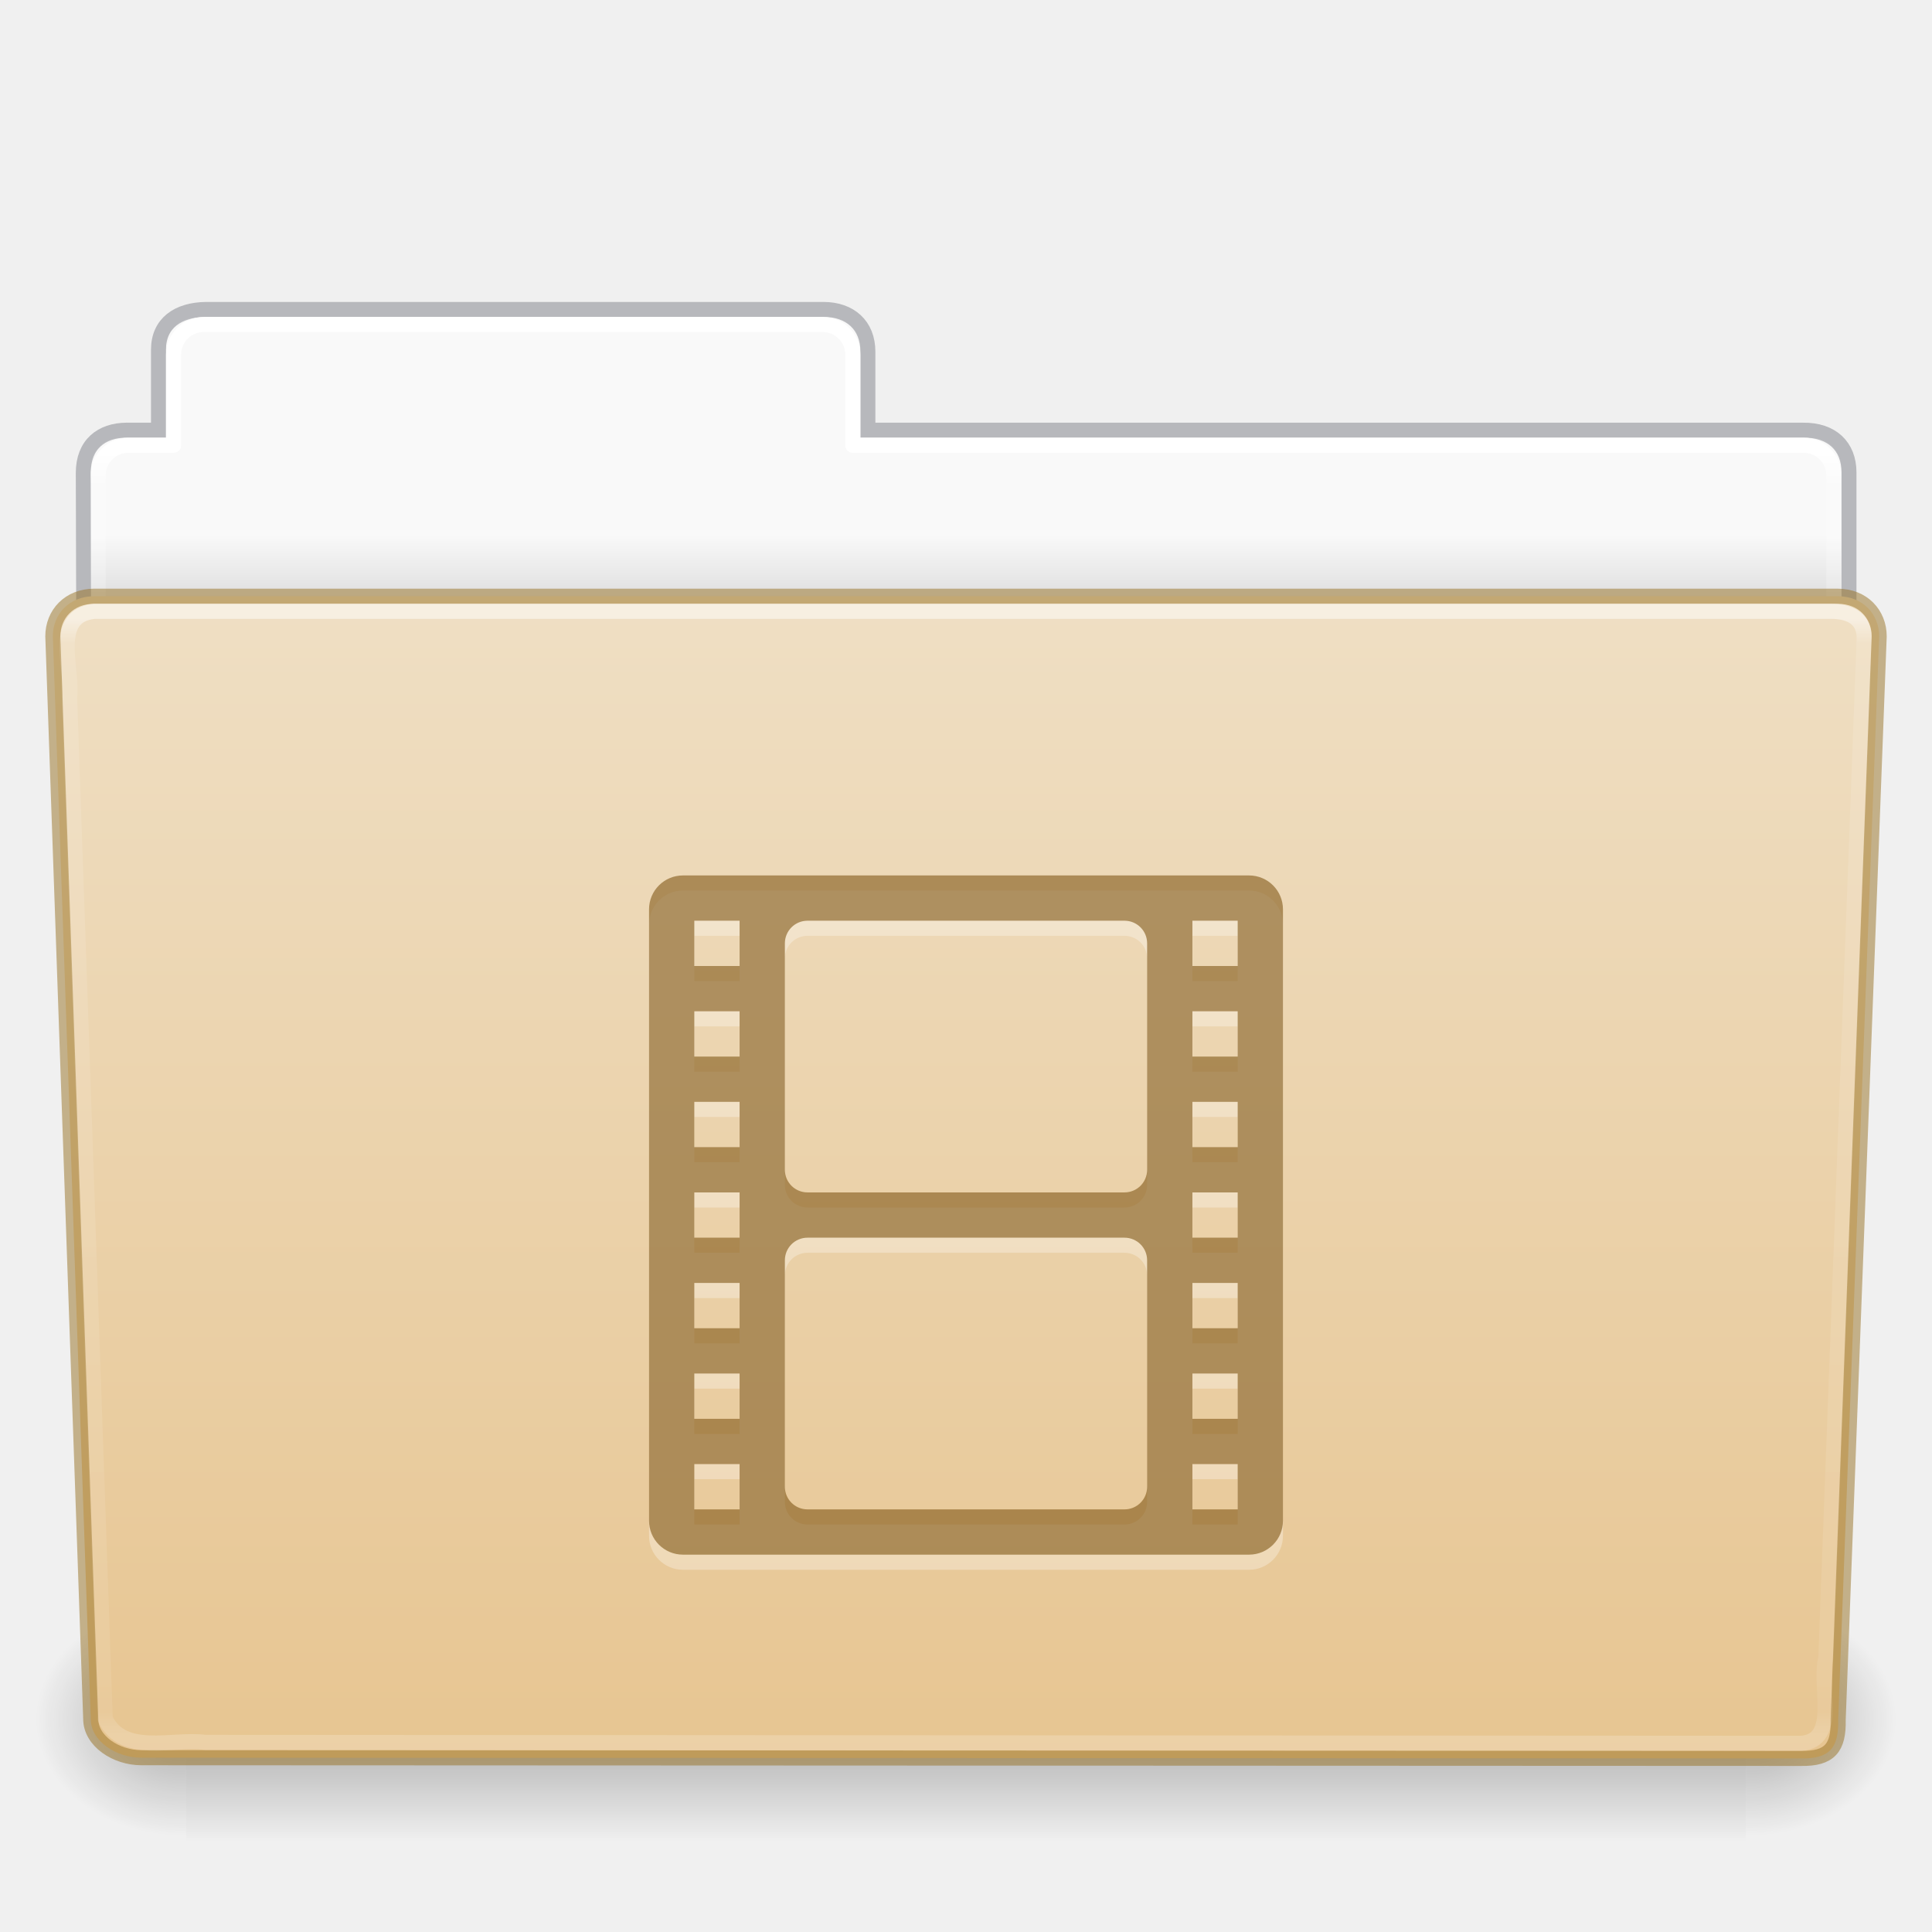
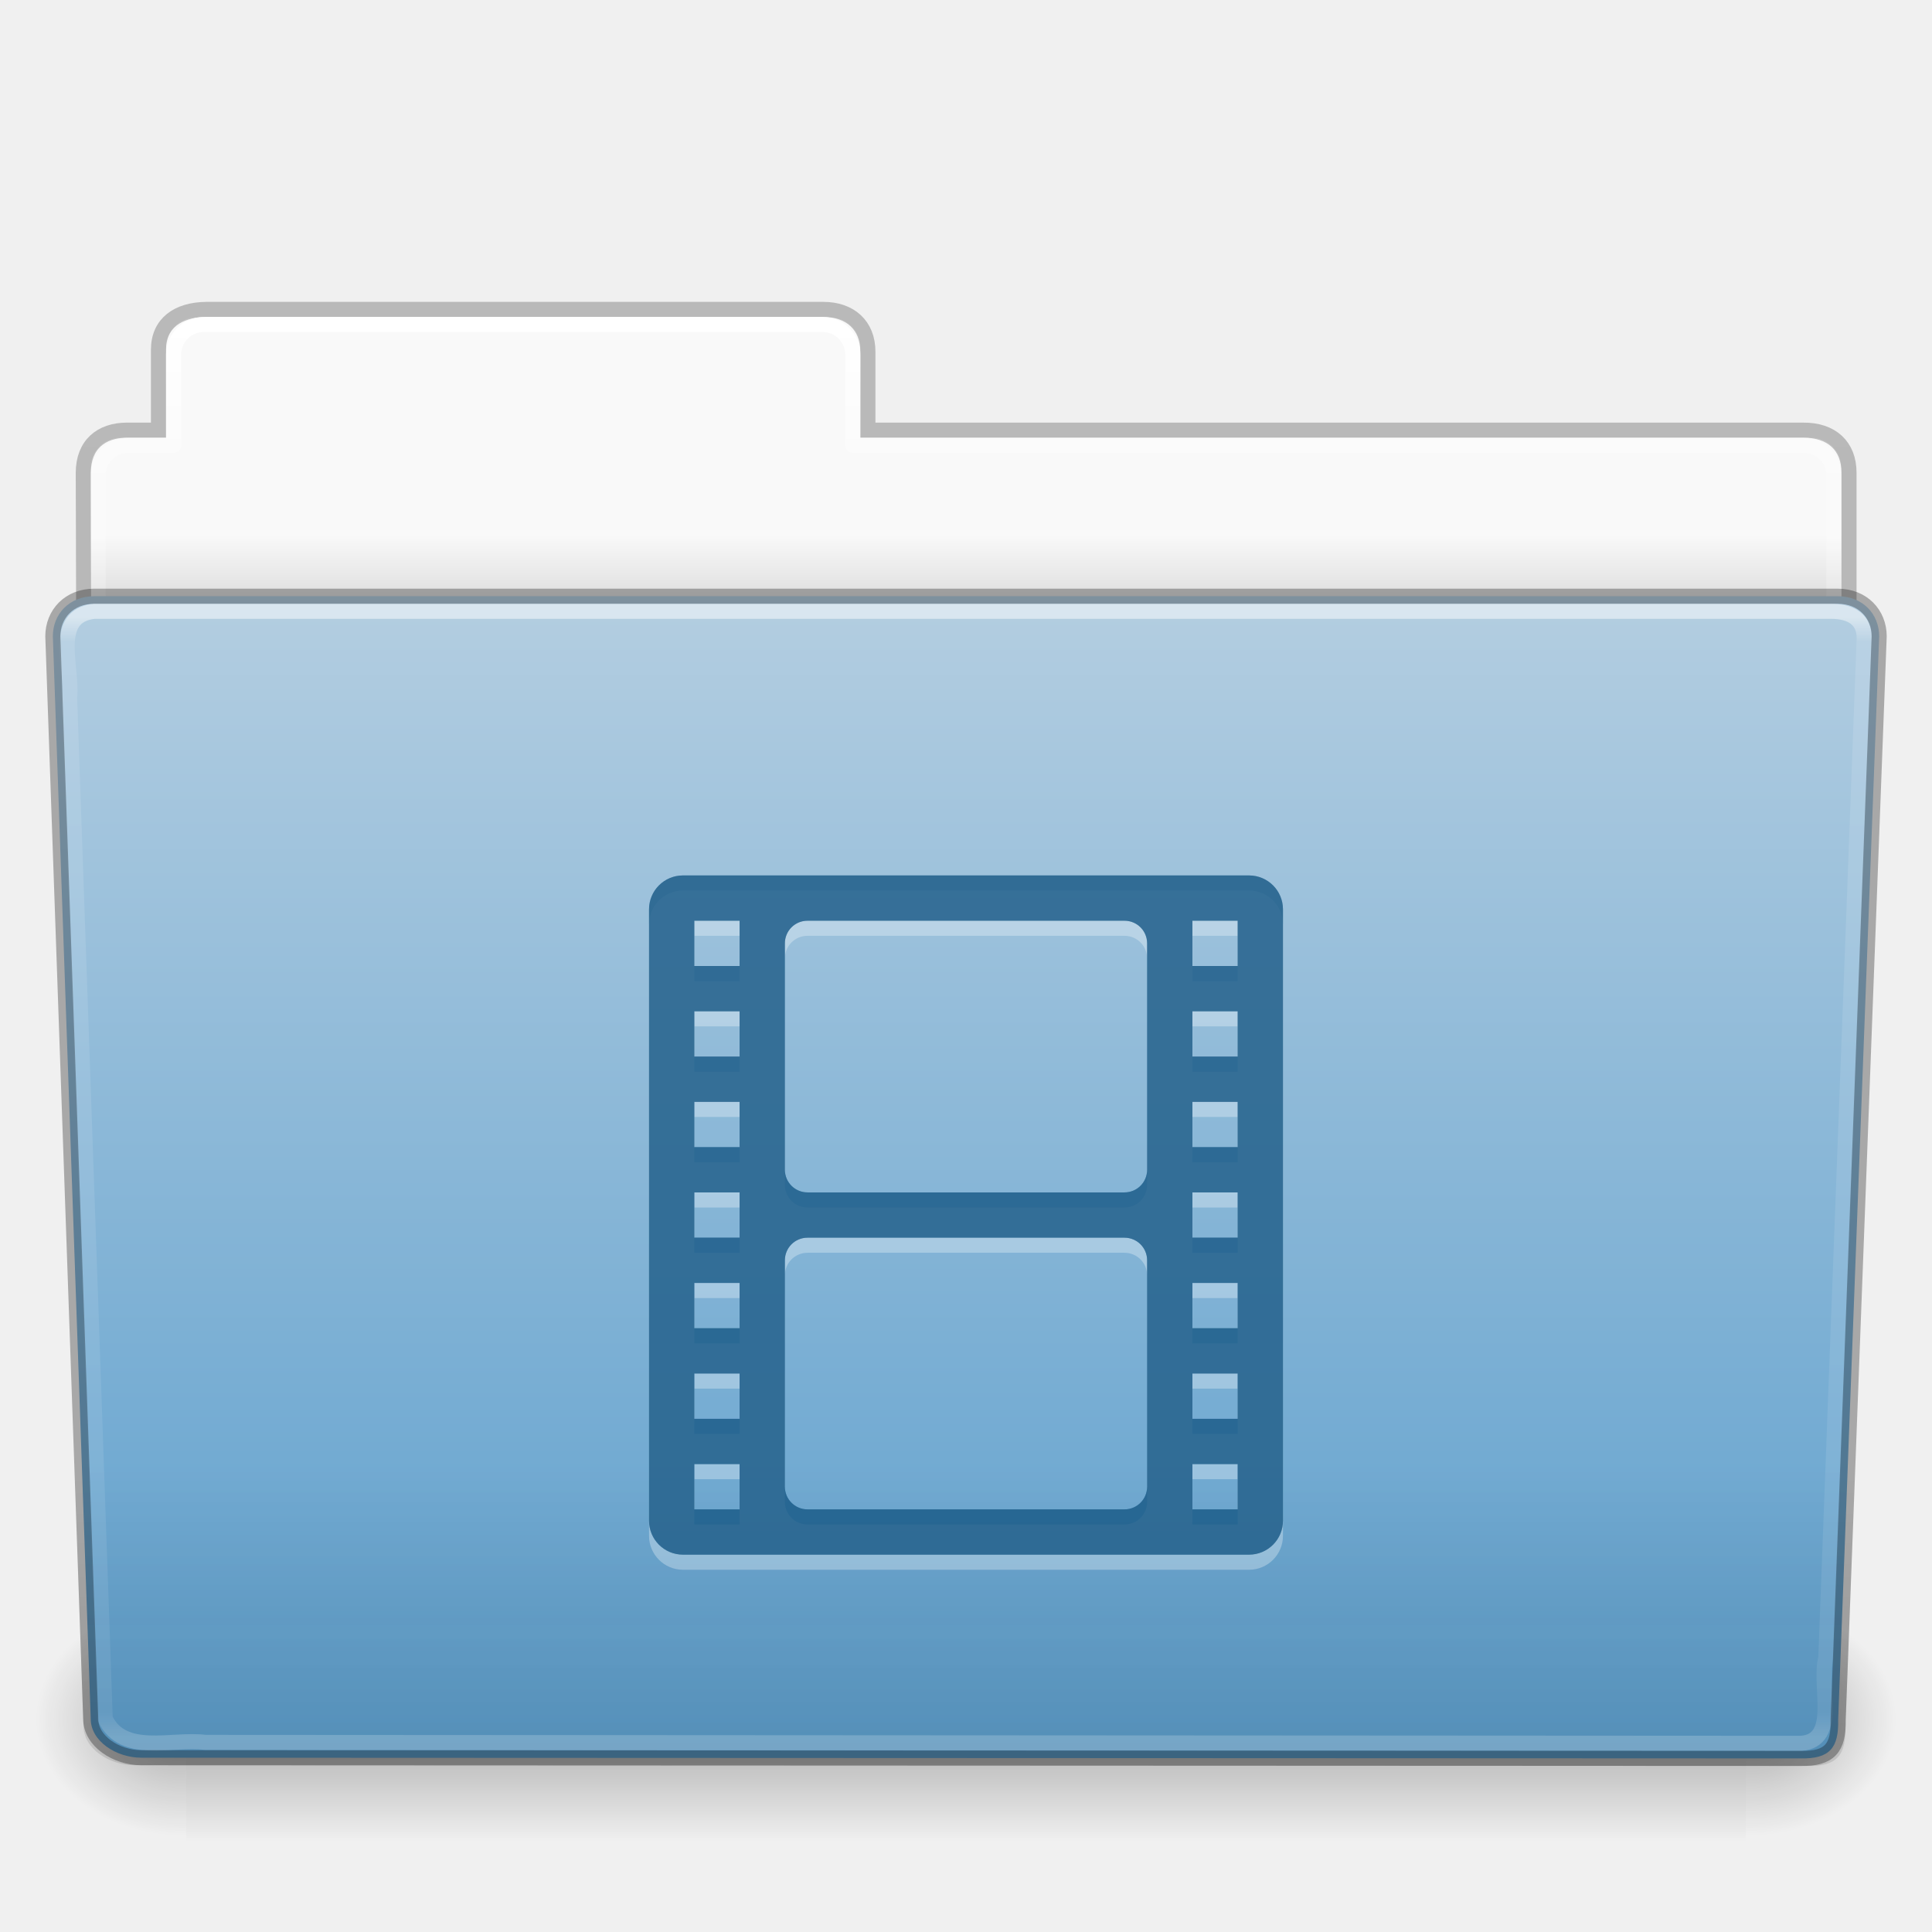
- <svg xmlns="http://www.w3.org/2000/svg" xmlns:xlink="http://www.w3.org/1999/xlink" version="1.1" width="128" height="128" id="svg26392">
-   <defs id="defs26394">
-     <linearGradient x1="97.539" y1="17.003" x2="97.539" y2="44.238" id="linearGradient5891" xlink:href="#linearGradient8272" gradientUnits="userSpaceOnUse" gradientTransform="matrix(2.665841,0,0,2.717099,-143.3328,-5.198823)" />
+ <svg xmlns="http://www.w3.org/2000/svg" xmlns:xlink="http://www.w3.org/1999/xlink" version="1.1" width="128" height="128" id="svg28324">
+   <defs id="defs28326">
+     <linearGradient x1="97.539" y1="16.962" x2="97.539" y2="44.261" id="linearGradient22360" xlink:href="#linearGradient8272" gradientUnits="userSpaceOnUse" gradientTransform="matrix(2.665841,0,0,2.717099,-143.3328,-69.19882)" />
    <linearGradient id="linearGradient8272">
      <stop id="stop8274" style="stop-color:#ffffff;stop-opacity:1" offset="0" />
      <stop id="stop8276" style="stop-color:#ffffff;stop-opacity:0.235" offset="0.022" />
      <stop id="stop8278" style="stop-color:#ffffff;stop-opacity:0.157" offset="0.979" />
      <stop id="stop8280" style="stop-color:#ffffff;stop-opacity:0.392" offset="1" />
    </linearGradient>
-     <linearGradient x1="302.857" y1="366.648" x2="302.857" y2="609.505" id="linearGradient5875" xlink:href="#linearGradient5048-585" gradientUnits="userSpaceOnUse" gradientTransform="matrix(0.214004,0,0,0.06588235,-13.34714,81.84438)" />
+     <linearGradient x1="22.935" y1="49.629" x2="22.935" y2="36.599" id="linearGradient22354" xlink:href="#linearGradient6129-963-697-142-998-580-273" gradientUnits="userSpaceOnUse" gradientTransform="matrix(3.036796,0,0,2.69097,-8.883113,-65.36461)" />
+     <linearGradient id="linearGradient6129-963-697-142-998-580-273">
+       <stop id="stop2661" style="stop-color:#0a0a0a;stop-opacity:0.498" offset="0" />
+       <stop id="stop2663" style="stop-color:#0a0a0a;stop-opacity:0" offset="1" />
+     </linearGradient>
+     <linearGradient x1="-91" y1="44" x2="-91" y2="119.06" id="linearGradient22348" xlink:href="#linearGradient4632-0-6-4" gradientUnits="userSpaceOnUse" gradientTransform="matrix(1,0,0,1.026667,147,-70.18659)" />
+     <linearGradient id="linearGradient4632-0-6-4">
+       <stop id="stop4634-4-4-7" style="stop-color:#b4cee1;stop-opacity:1" offset="0" />
+       <stop id="stop4636-3-1-5" style="stop-color:#5d9fcd;stop-opacity:1" offset="1" />
+     </linearGradient>
+     <linearGradient x1="302.857" y1="366.648" x2="302.857" y2="609.505" id="linearGradient22338" xlink:href="#linearGradient5048-585" gradientUnits="userSpaceOnUse" gradientTransform="matrix(0.2134205,0,0,0.06641689,-13.14788,75.51857)" />
    <linearGradient id="linearGradient5048-585">
      <stop id="stop2667" style="stop-color:#000000;stop-opacity:0" offset="0" />
      <stop id="stop2669" style="stop-color:#000000;stop-opacity:1" offset="0.5" />
      <stop id="stop2671" style="stop-color:#000000;stop-opacity:0" offset="1" />
    </linearGradient>
-     <radialGradient cx="605.714" cy="486.648" r="117.143" fx="605.714" fy="486.648" id="radialGradient5877" xlink:href="#linearGradient5060-179" gradientUnits="userSpaceOnUse" gradientTransform="matrix(0.08300137,0,0,0.06588235,65.64502,81.84438)" />
+     <radialGradient cx="605.714" cy="486.648" r="117.143" fx="605.714" fy="486.648" id="radialGradient22340" xlink:href="#linearGradient5060-179" gradientUnits="userSpaceOnUse" gradientTransform="matrix(0.08277507,0,0,0.06641689,65.62891,75.51857)" />
    <linearGradient id="linearGradient5060-179">
      <stop id="stop2675" style="stop-color:#000000;stop-opacity:1" offset="0" />
      <stop id="stop2677" style="stop-color:#000000;stop-opacity:0" offset="1" />
    </linearGradient>
-     <radialGradient cx="605.714" cy="486.648" r="117.143" fx="605.714" fy="486.648" id="radialGradient5879" xlink:href="#linearGradient5060-820" gradientUnits="userSpaceOnUse" gradientTransform="matrix(-0.08300135,0,0,0.06588235,62.35497,81.84438)" />
+     <radialGradient cx="605.714" cy="486.648" r="117.143" fx="605.714" fy="486.648" id="radialGradient22342" xlink:href="#linearGradient5060-820" gradientUnits="userSpaceOnUse" gradientTransform="matrix(-0.08277505,0,0,0.06641689,62.34783,75.51857)" />
    <linearGradient id="linearGradient5060-820">
      <stop id="stop2681" style="stop-color:#000000;stop-opacity:1" offset="0" />
      <stop id="stop2683" style="stop-color:#000000;stop-opacity:0" offset="1" />
    </linearGradient>
-     <linearGradient x1="97.539" y1="12.108" x2="97.539" y2="44.261" id="linearGradient5873" xlink:href="#linearGradient9235" gradientUnits="userSpaceOnUse" gradientTransform="matrix(2.665841,0,0,2.646908,-143.3328,-2.049513)" />
+     <linearGradient x1="97.539" y1="8.81" x2="97.539" y2="44.261" id="linearGradient22328" xlink:href="#linearGradient9235" gradientUnits="userSpaceOnUse" gradientTransform="matrix(2.665841,0,0,2.646908,-143.3328,-66.04951)" />
    <linearGradient id="linearGradient9235">
      <stop id="stop9237" style="stop-color:#ffffff;stop-opacity:1" offset="0" />
-       <stop id="stop9239" style="stop-color:#ffffff;stop-opacity:0.235" offset="0.024" />
+       <stop id="stop9239" style="stop-color:#ffffff;stop-opacity:0.235" offset="0.109" />
      <stop id="stop9241" style="stop-color:#ffffff;stop-opacity:0.157" offset="0.979" />
      <stop id="stop9243" style="stop-color:#ffffff;stop-opacity:0.392" offset="1" />
+     </linearGradient>
+     <linearGradient x1="-51.786" y1="53.514" x2="-51.786" y2="3.634" id="linearGradient22322" xlink:href="#linearGradient3104-8-8-97-4-6-11-5-5-1-0" gradientUnits="userSpaceOnUse" gradientTransform="matrix(2.168352,0,0,2.246465,141.9485,-68.59047)" />
+     <linearGradient id="linearGradient3104-8-8-97-4-6-11-5-5-1-0">
+       <stop id="stop3106-5-4-3-5-0-2-1-0-1-2" style="stop-color:#000000;stop-opacity:0.322" offset="0" />
+       <stop id="stop3108-4-3-7-8-2-0-7-9-4-9" style="stop-color:#000000;stop-opacity:0.278" offset="1" />
    </linearGradient>
    <linearGradient id="linearGradient6404-7-5">
      <stop id="stop6406-1-8" style="stop-color:#f9f9f9;stop-opacity:1" offset="0" />
      <stop id="stop6408-9-6" style="stop-color:#c9c9c9;stop-opacity:1" offset="1" />
    </linearGradient>
-     <linearGradient x1="62.989" y1="14.091" x2="62.989" y2="16.998" id="linearGradient26390" xlink:href="#linearGradient6404-7-5" gradientUnits="userSpaceOnUse" gradientTransform="matrix(2.72093,0,0,2.672258,-117.2202,-2.213873)" />
-     <linearGradient id="linearGradient4632-0-6-4-4-4">
-       <stop id="stop4634-4-4-7-4" style="stop-color:#efdfc4;stop-opacity:1" offset="0" />
-       <stop id="stop4636-3-1-5-9" style="stop-color:#e7c591;stop-opacity:1" offset="1" />
-     </linearGradient>
-     <linearGradient xlink:href="#linearGradient4632-0-6-4-4-4" id="linearGradient1004" gradientUnits="userSpaceOnUse" gradientTransform="matrix(0.5041322,0,0,0.4933339,-7.512295,48.6953)" x1="48.623" y1="-19.358" x2="48.623" y2="138.455" />
+     <linearGradient x1="62.989" y1="14.091" x2="62.989" y2="16.998" id="linearGradient28322" xlink:href="#linearGradient6404-7-5" gradientUnits="userSpaceOnUse" gradientTransform="matrix(2.72093,0,0,2.672258,-117.2202,-66.21387)" />
  </defs>
-   <path style="color:#000000;display:inline;overflow:visible;visibility:visible;fill:url(#linearGradient26390);fill-opacity:1;fill-rule:nonzero;stroke:none;stroke-width:1;marker:none;enable-background:accumulate" id="rect8678-4" d="m 13,21.031 c -1.108,0 -2,0.892 -2,2 v 5.969 H 8 c -1.108,0 -2,0.892 -2,2 v 11 c 0,1.108 0.892,2 2,2 H 120 c 1.108,0 2,-0.892 2,-2 v -11 c 0,-1.108 -0.892,-2 -2,-2 H 57 v -5.969 c 0,-1.108 -0.892,-2 -2,-2 z" />
-   <path style="color:#000000;display:inline;overflow:visible;visibility:visible;opacity:0.5;fill:none;stroke:#7e8087;stroke-width:0.992;stroke-linecap:square;stroke-linejoin:miter;stroke-miterlimit:4;stroke-dasharray:none;stroke-dashoffset:0;stroke-opacity:1;marker:none;enable-background:accumulate;font-variant-east_asian:normal;vector-effect:none;fill-opacity:1" id="path3468" d="m 13.663,20.5 c -1.878,0.021 -3.163,0.914 -3.163,2.672 v 5.327 c -0.961,0 -1.477,-0.003 -2.104,0 -1.679,0.008 -2.878,0.945 -2.878,2.833 0.094,27.498 -0.018,28.922 -0.018,31.257 3.906,0 117,-9.887 117,-14.142 v -17.142 c 0,-1.758 -1.158,-2.826 -3.036,-2.805 H 57.5 v -5.199 c 0,-1.758 -1.187,-2.801 -2.948,-2.801 H 13.663 Z" />
-   <path style="color:#000000;display:inline;overflow:visible;visibility:visible;fill:none;stroke:url(#linearGradient5873);stroke-width:1;stroke-linecap:round;stroke-linejoin:round;stroke-miterlimit:4;stroke-dasharray:none;stroke-dashoffset:0;stroke-opacity:1;marker:none;enable-background:accumulate" id="rect8678" d="m 13.5,21.5 c -1.108,0 -2,0.892 -2,2 v 6 H 8.5 c -1.108,0 -2,0.892 -2,2 v 11 c 0,1.108 0.892,2 2,2 H 119.5 c 1.108,0 2,-0.892 2,-2 v -11 c 0,-1.108 -0.892,-2 -2,-2 H 56.5 v -6 c 0,-1.108 -0.892,-2 -2,-2 z" />
-   <rect width="103.333" height="16" x="12.333" y="106" id="rect4173" style="display:inline;overflow:visible;visibility:visible;opacity:0.3;fill:url(#linearGradient5875);fill-opacity:1;fill-rule:nonzero;stroke:none;stroke-width:0.997;marker:none" />
-   <path d="m 115.667,106.001 c 0,0 0,15.999 0,15.999 4.274,0.03 10.333,-3.585 10.333,-8.001 0,-4.416 -4.77,-7.999 -10.333,-7.999 z" id="path5058" style="display:inline;overflow:visible;visibility:visible;opacity:0.3;fill:url(#radialGradient5877);fill-opacity:1;fill-rule:nonzero;stroke:none;stroke-width:0.997;marker:none" />
-   <path d="m 12.333,106.001 c 0,0 0,15.999 0,15.999 C 8.059,122.03 2,118.415 2,113.999 c 0,-4.416 4.77,-7.999 10.333,-7.999 z" id="path5018" style="display:inline;overflow:visible;visibility:visible;opacity:0.3;fill:url(#radialGradient5879);fill-opacity:1;fill-rule:nonzero;stroke:none;stroke-width:0.997;marker:none" />
-   <path style="display:inline;overflow:visible;visibility:visible;fill:url(#linearGradient1004);fill-opacity:1;fill-rule:nonzero;stroke:#987124;stroke-width:1;marker:none;enable-background:accumulate;font-variant-east_asian:normal;opacity:1;vector-effect:none;stroke-linecap:butt;stroke-linejoin:miter;stroke-miterlimit:4;stroke-dasharray:none;stroke-dashoffset:0;stroke-opacity:0.498" id="path3369" d="m 6.25,39.5 115.5,10e-4 c 1.669,0 2.75,1.184 2.75,2.655 l -2.716,71.781 c 0.039,1.862 -0.55,2.6 -2.489,2.561 L 9.362,116.452 c -1.669,0 -3.351,-1.099 -3.351,-2.571 l -2.51,-71.725 c 0,-1.472 1.081,-2.656 2.75,-2.656 z" />
-   <path style="display:inline;overflow:visible;visibility:visible;opacity:0.5;fill:none;stroke:url(#linearGradient5891);stroke-width:1;stroke-linecap:round;stroke-linejoin:round;stroke-miterlimit:4;stroke-dasharray:none;stroke-dashoffset:0;stroke-opacity:1;marker:none;enable-background:accumulate" id="path8263" d="m 6.25,40.5 c -2.849,0.297 -1.409,3.767 -1.64,5.72 0.786,22.548 1.575,45.096 2.359,67.644 1.189,2.49 4.43,1.282 6.638,1.574 35.235,0.021 70.47,0.041 105.705,0.062 2.566,-0.165 1.157,-3.818 1.654,-5.656 0.855,-22.569 2.543,-67.571 2.543,-67.571 0,-1.162 -0.78,-1.773 -2.207,-1.773 -37.089,0 -77.962,0 -115.052,0 z" />
-   <path style="color:#000000;display:inline;overflow:visible;visibility:visible;fill:#ffffff;fill-opacity:1;fill-rule:nonzero;stroke:none;stroke-width:5;marker:none;enable-background:accumulate;font-variant-east_asian:normal;opacity:0.3;vector-effect:none;stroke-linecap:butt;stroke-linejoin:miter;stroke-miterlimit:4;stroke-dasharray:none;stroke-dashoffset:0;stroke-opacity:1" id="rect3032-7-5-6" d="m 45.25,59 c -1.246,0 -2.25,1.004 -2.25,2.25 v 40.5 c 0,1.246 1.004,2.25 2.25,2.25 h 37.5 c 1.246,0 2.25,-1.004 2.25,-2.25 V 61.25 c 0,-1.246 -1.004,-2.25 -2.25,-2.25 z m 0.75,3 h 3 v 3 h -3 z m 7.5,0 h 21 c 0.831,0 1.5,0.669 1.5,1.5 v 15 c 0,0.831 -0.669,1.5 -1.5,1.5 h -21 c -0.831,0 -1.5,-0.669 -1.5,-1.5 v -15 c 0,-0.831 0.669,-1.5 1.5,-1.5 z m 25.5,0 h 3 v 3 h -3 z m -33,6 h 3 v 3 h -3 z m 33,0 h 3 v 3 h -3 z m -33,6 h 3 v 3 h -3 z m 33,0 h 3 v 3 h -3 z m -33,6 h 3 v 3 h -3 z m 33,0 h 3 v 3 h -3 z m -25.5,3 h 21 c 0.831,0 1.5,0.669 1.5,1.5 v 15 c 0,0.831 -0.669,1.5 -1.5,1.5 h -21 c -0.831,0 -1.5,-0.669 -1.5,-1.5 v -15 c 0,-0.831 0.669,-1.5 1.5,-1.5 z m -7.5,3 h 3 v 3 h -3 z m 33,0 h 3 v 3 h -3 z m -33,6 h 3 v 3 h -3 z m 33,0 h 3 v 3 h -3 z m -33,6 h 3 v 3 h -3 z m 33,0 h 3 v 3 h -3 z" />
-   <path style="color:#000000;display:inline;overflow:visible;visibility:visible;fill:#7e5514;fill-opacity:0.971;fill-rule:nonzero;stroke:none;stroke-width:1;marker:none;enable-background:accumulate;font-variant-east_asian:normal;opacity:0.6;vector-effect:none;stroke-linecap:butt;stroke-linejoin:miter;stroke-miterlimit:4;stroke-dasharray:none;stroke-dashoffset:0;stroke-opacity:0.498" id="rect3032-7-5" d="m 45.25,58 c -1.246,0 -2.25,1.004 -2.25,2.25 v 40.5 c 0,1.246 1.004,2.25 2.25,2.25 h 37.5 c 1.246,0 2.25,-1.004 2.25,-2.25 V 60.25 c 0,-1.246 -1.004,-2.25 -2.25,-2.25 z m 0.75,3 h 3 v 3 h -3 z m 7.5,0 h 21 c 0.831,0 1.5,0.669 1.5,1.5 v 15 c 0,0.831 -0.669,1.5 -1.5,1.5 h -21 c -0.831,0 -1.5,-0.669 -1.5,-1.5 v -15 c 0,-0.831 0.669,-1.5 1.5,-1.5 z m 25.5,0 h 3 v 3 h -3 z m -33,6 h 3 v 3 h -3 z m 33,0 h 3 v 3 h -3 z m -33,6 h 3 v 3 h -3 z m 33,0 h 3 v 3 h -3 z m -33,6 h 3 v 3 h -3 z m 33,0 h 3 v 3 h -3 z m -25.5,3 h 21 c 0.831,0 1.5,0.669 1.5,1.5 v 15 c 0,0.831 -0.669,1.5 -1.5,1.5 h -21 c -0.831,0 -1.5,-0.669 -1.5,-1.5 v -15 c 0,-0.831 0.669,-1.5 1.5,-1.5 z m -7.5,3 h 3 v 3 h -3 z m 33,0 h 3 v 3 h -3 z m -33,6 h 3 v 3 h -3 z m 33,0 h 3 v 3 h -3 z m -33,6 h 3 v 3 h -3 z m 33,0 h 3 v 3 h -3 z" />
+   <g transform="translate(0,64)" id="layer1">
+     <path d="m 13,-42.969 c -1.108,0 -2,0.892 -2,2 l 0,5.969 -3,0 c -1.108,0 -2,0.892 -2,2 l 0,11 c 0,1.108 0.892,2 2,2 l 112,0 c 1.108,0 2,-0.892 2,-2 l 0,-11 c 0,-1.108 -0.892,-2 -2,-2 l -63,0 0,-5.969 c 0,-1.108 -0.892,-2 -2,-2 l -42,0 z" id="use13839" style="color:#000000;fill:url(#linearGradient28322);fill-opacity:1;fill-rule:nonzero;stroke:none;stroke-width:1;marker:none;visibility:visible;display:inline;overflow:visible;enable-background:accumulate" />
+     <path d="m 13.663,-43.5 c -1.878,0.021 -3.163,0.914 -3.163,2.672 l 0,5.327 c -0.961,0 -1.477,-0.003 -2.104,0 -1.679,0.008 -2.878,0.945 -2.878,2.833 0.094,27.498 -0.018,28.922 -0.018,31.257 3.906,0 117,-9.887 117,-14.142 l 0,-17.142 c 0,-1.758 -1.158,-2.826 -3.036,-2.805 l -61.964,0 0,-5.199 c 0,-1.758 -1.187,-2.801 -2.948,-2.801 l -40.889,0 z" id="use13841" style="opacity:0.8;color:#000000;fill:none;stroke:url(#linearGradient22322);stroke-width:1;stroke-linecap:butt;stroke-linejoin:miter;stroke-miterlimit:4;stroke-opacity:1;stroke-dasharray:none;stroke-dashoffset:0;marker:none;visibility:visible;display:inline;overflow:visible;enable-background:accumulate" />
+     <path d="m 13.5,-42.5 c -1.108,0 -2,0.892 -2,2 l 0,6 -3,0 c -1.108,0 -2,0.892 -2,2 l 0,11 c 0,1.108 0.892,2 2,2 l 111,0 c 1.108,0 2,-0.892 2,-2 l 0,-11 c 0,-1.108 -0.892,-2 -2,-2 l -63,0 0,-6 c 0,-1.108 -0.892,-2 -2,-2 l -41,0 z" id="use13843" style="color:#000000;fill:none;stroke:url(#linearGradient22328);stroke-width:1;stroke-linecap:round;stroke-linejoin:round;stroke-miterlimit:4;stroke-opacity:1;stroke-dasharray:none;stroke-dashoffset:0;marker:none;visibility:visible;display:inline;overflow:visible;enable-background:accumulate" />
+     <g transform="matrix(1.002734,0,0,0.9919518,-0.1633134,-57.0664)" id="use13845">
+       <rect width="103.052" height="16.13" x="12.463" y="99.87" id="rect22332" style="opacity:0.3;fill:url(#linearGradient22338);fill-opacity:1;fill-rule:nonzero;stroke:none;stroke-width:1;marker:none;visibility:visible;display:inline;overflow:visible" />
+       <path d="m 115.514,99.871 c 0,0 0,16.129 0,16.129 4.263,0.03 10.305,-3.614 10.305,-8.066 0,-4.452 -4.757,-8.063 -10.305,-8.063 z" id="path22334" style="opacity:0.3;fill:url(#radialGradient22340);fill-opacity:1;fill-rule:nonzero;stroke:none;stroke-width:1;marker:none;visibility:visible;display:inline;overflow:visible" />
+       <path d="m 12.463,99.871 c 0,0 0,16.129 0,16.129 -4.263,0.03 -10.305,-3.614 -10.305,-8.066 0,-4.452 4.757,-8.063 10.305,-8.063 z" id="path22336" style="opacity:0.3;fill:url(#radialGradient22342);fill-opacity:1;fill-rule:nonzero;stroke:none;stroke-width:1;marker:none;visibility:visible;display:inline;overflow:visible" />
+     </g>
+     <path d="m 6.25,-24.5 115.5,0.001 c 1.669,0 2.75,1.184 2.75,2.655 l -2.716,71.781 c 0.039,1.862 -0.55,2.6 -2.489,2.561 L 9.362,52.452 c -1.669,0 -3.351,-1.099 -3.351,-2.571 l -2.51,-71.725 c 0,-1.472 1.081,-2.656 2.75,-2.656 z" id="use13847" style="fill:url(#linearGradient22348);fill-opacity:1;fill-rule:nonzero;stroke:none;stroke-width:1;marker:none;visibility:visible;display:inline;overflow:visible;enable-background:accumulate" />
+     <path d="m 5.773,-25 116.455,0.001 c 1.682,0 2.773,1.199 2.773,2.69 l -2.739,72.713 c 0.039,1.886 -0.555,2.634 -2.509,2.595 L 8.91,52.951 c -1.682,0 -3.379,-1.113 -3.379,-2.604 l -2.531,-72.656 c 0,-1.491 1.09,-2.691 2.773,-2.691 z" id="use13849" style="opacity:0.4;fill:url(#linearGradient22354);fill-opacity:1;stroke:none" />
+     <path d="m 6.25,-23.5 c -2.849,0.297 -1.409,3.767 -1.64,5.72 0.786,22.548 1.575,45.096 2.359,67.644 1.189,2.49 4.43,1.282 6.638,1.574 35.235,0.021 70.47,0.041 105.705,0.062 2.566,-0.165 1.157,-3.818 1.654,-5.656 0.855,-22.569 2.543,-67.571 2.543,-67.571 0,-1.162 -0.78,-1.773 -2.207,-1.773 -37.089,0 -77.962,0 -115.052,0 z" id="use13851" style="opacity:0.5;fill:none;stroke:url(#linearGradient22360);stroke-width:1;stroke-linecap:round;stroke-linejoin:round;stroke-miterlimit:4;stroke-opacity:1;stroke-dasharray:none;stroke-dashoffset:0;marker:none;visibility:visible;display:inline;overflow:visible;enable-background:accumulate" />
+     <g transform="matrix(3,0,0,3,40,-4.999993)" id="layer1-3-4-9-1" style="opacity:0.3;color:#000000;fill:#ffffff;fill-opacity:1;fill-rule:nonzero;stroke:none;stroke-width:1.7;marker:none;visibility:visible;display:inline;overflow:visible;enable-background:accumulate">
+       <path d="M 1.75,0 C 1.335,0 1,0.335 1,0.75 l 0,13.5 C 1,14.665 1.335,15 1.75,15 l 12.5,0 C 14.665,15 15,14.665 15,14.25 L 15,0.75 C 15,0.335 14.665,0 14.25,0 L 1.75,0 z M 2,1 3,1 3,2 2,2 2,1 z m 2.5,0 7,0 C 11.777,1 12,1.223 12,1.5 l 0,5 C 12,6.777 11.777,7 11.5,7 l -7,0 C 4.223,7 4,6.777 4,6.5 l 0,-5 C 4,1.223 4.223,1 4.5,1 z m 8.5,0 1,0 0,1 -1,0 0,-1 z M 2,3 3,3 3,4 2,4 2,3 z m 11,0 1,0 0,1 -1,0 0,-1 z M 2,5 3,5 3,6 2,6 2,5 z m 11,0 1,0 0,1 -1,0 0,-1 z M 2,7 3,7 3,8 2,8 2,7 z m 11,0 1,0 0,1 -1,0 0,-1 z m -8.5,1 7,0 C 11.777,8 12,8.223 12,8.5 l 0,5 c 0,0.277 -0.223,0.5 -0.5,0.5 l -7,0 C 4.223,14 4,13.777 4,13.5 l 0,-5 C 4,8.223 4.223,8 4.5,8 z M 2,9 3,9 3,10 2,10 2,9 z m 11,0 1,0 0,1 -1,0 0,-1 z m -11,2 1,0 0,1 -1,0 0,-1 z m 11,0 1,0 0,1 -1,0 0,-1 z m -11,2 1,0 0,1 -1,0 0,-1 z m 11,0 1,0 0,1 -1,0 0,-1 z" id="rect3032-7-5-6" style="color:#000000;fill:#ffffff;fill-opacity:1;fill-rule:nonzero;stroke:none;stroke-width:1.7;marker:none;visibility:visible;display:inline;overflow:visible;enable-background:accumulate" />
+     </g>
+     <g transform="matrix(3,0,0,3,40,-5.999993)" id="layer1-3-4-9" style="color:#000000;fill:#175785;fill-opacity:0.552;fill-rule:nonzero;stroke:none;stroke-width:1.7;marker:none;visibility:visible;display:inline;overflow:visible;enable-background:accumulate">
+       <path d="M 1.75,0 C 1.335,0 1,0.335 1,0.75 l 0,13.5 C 1,14.665 1.335,15 1.75,15 l 12.5,0 C 14.665,15 15,14.665 15,14.25 L 15,0.75 C 15,0.335 14.665,0 14.25,0 L 1.75,0 z M 2,1 3,1 3,2 2,2 2,1 z m 2.5,0 7,0 C 11.777,1 12,1.223 12,1.5 l 0,5 C 12,6.777 11.777,7 11.5,7 l -7,0 C 4.223,7 4,6.777 4,6.5 l 0,-5 C 4,1.223 4.223,1 4.5,1 z m 8.5,0 1,0 0,1 -1,0 0,-1 z M 2,3 3,3 3,4 2,4 2,3 z m 11,0 1,0 0,1 -1,0 0,-1 z M 2,5 3,5 3,6 2,6 2,5 z m 11,0 1,0 0,1 -1,0 0,-1 z M 2,7 3,7 3,8 2,8 2,7 z m 11,0 1,0 0,1 -1,0 0,-1 z m -8.5,1 7,0 C 11.777,8 12,8.223 12,8.5 l 0,5 c 0,0.277 -0.223,0.5 -0.5,0.5 l -7,0 C 4.223,14 4,13.777 4,13.5 l 0,-5 C 4,8.223 4.223,8 4.5,8 z M 2,9 3,9 3,10 2,10 2,9 z m 11,0 1,0 0,1 -1,0 0,-1 z m -11,2 1,0 0,1 -1,0 0,-1 z m 11,0 1,0 0,1 -1,0 0,-1 z m -11,2 1,0 0,1 -1,0 0,-1 z m 11,0 1,0 0,1 -1,0 0,-1 z" id="rect3032-7-5" style="color:#000000;fill:#175785;fill-opacity:0.552;fill-rule:nonzero;stroke:none;stroke-width:1.7;marker:none;visibility:visible;display:inline;overflow:visible;enable-background:accumulate" />
+       <path d="M 1.75,0 C 1.335,0 1,0.335 1,0.75 l 0,13.5 C 1,14.665 1.335,15 1.75,15 l 12.5,0 C 14.665,15 15,14.665 15,14.25 L 15,0.75 C 15,0.335 14.665,0 14.25,0 L 1.75,0 z M 2,1 3,1 3,2 2,2 2,1 z m 2.5,0 7,0 C 11.777,1 12,1.223 12,1.5 l 0,5 C 12,6.777 11.777,7 11.5,7 l -7,0 C 4.223,7 4,6.777 4,6.5 l 0,-5 C 4,1.223 4.223,1 4.5,1 z m 8.5,0 1,0 0,1 -1,0 0,-1 z M 2,3 3,3 3,4 2,4 2,3 z m 11,0 1,0 0,1 -1,0 0,-1 z M 2,5 3,5 3,6 2,6 2,5 z m 11,0 1,0 0,1 -1,0 0,-1 z M 2,7 3,7 3,8 2,8 2,7 z m 11,0 1,0 0,1 -1,0 0,-1 z m -8.5,1 7,0 C 11.777,8 12,8.223 12,8.5 l 0,5 c 0,0.277 -0.223,0.5 -0.5,0.5 l -7,0 C 4.223,14 4,13.777 4,13.5 l 0,-5 C 4,8.223 4.223,8 4.5,8 z M 2,9 3,9 3,10 2,10 2,9 z m 11,0 1,0 0,1 -1,0 0,-1 z m -11,2 1,0 0,1 -1,0 0,-1 z m 11,0 1,0 0,1 -1,0 0,-1 z m -11,2 1,0 0,1 -1,0 0,-1 z m 11,0 1,0 0,1 -1,0 0,-1 z" id="path64" style="color:#000000;fill:#175785;fill-opacity:0.552;fill-rule:nonzero;stroke:none;stroke-width:1.7;marker:none;visibility:visible;display:inline;overflow:visible;enable-background:accumulate" />
+     </g>
+     <path d="m 6.25,-24.5 115.5,0.001 c 1.669,0 2.75,1.184 2.75,2.655 l -2.716,71.781 c 0.039,1.862 -0.55,2.6 -2.489,2.561 L 9.362,52.452 c -1.669,0 -3.351,-1.099 -3.351,-2.571 l -2.51,-71.725 c 0,-1.472 1.081,-2.656 2.75,-2.656 z" id="path3369-7-8" style="opacity:0.3;fill:none;stroke:#000000;stroke-width:1;stroke-linecap:round;stroke-linejoin:round;stroke-miterlimit:4;stroke-opacity:1;stroke-dasharray:none;stroke-dashoffset:0;marker:none;visibility:visible;display:inline;overflow:visible;enable-background:accumulate" />
+   </g>
</svg>
